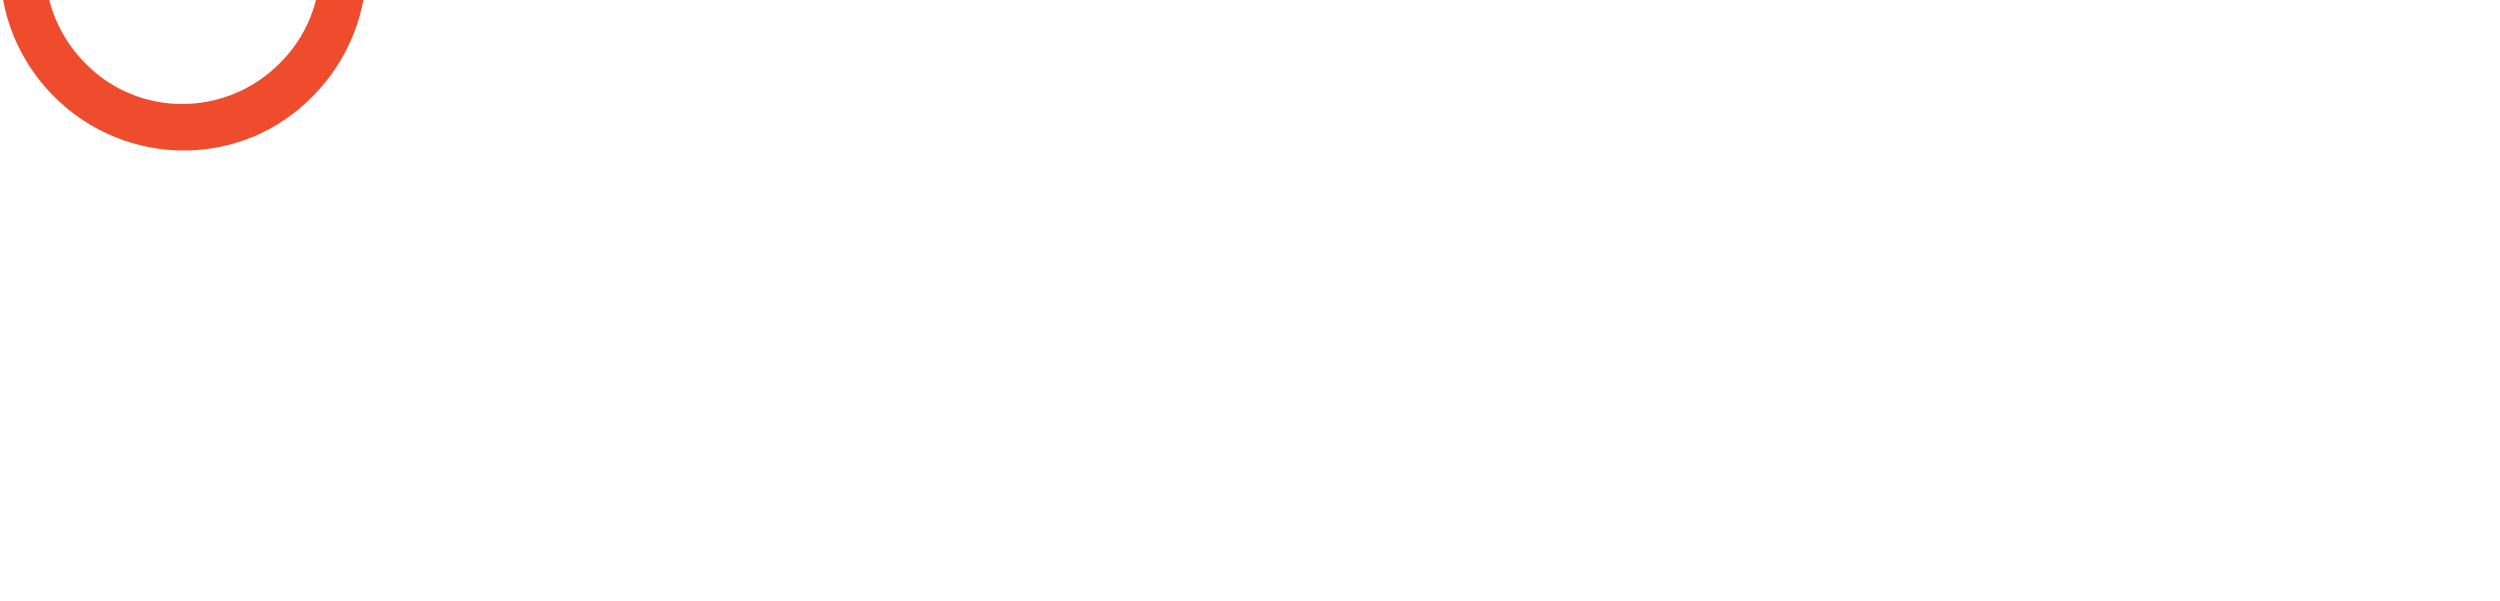
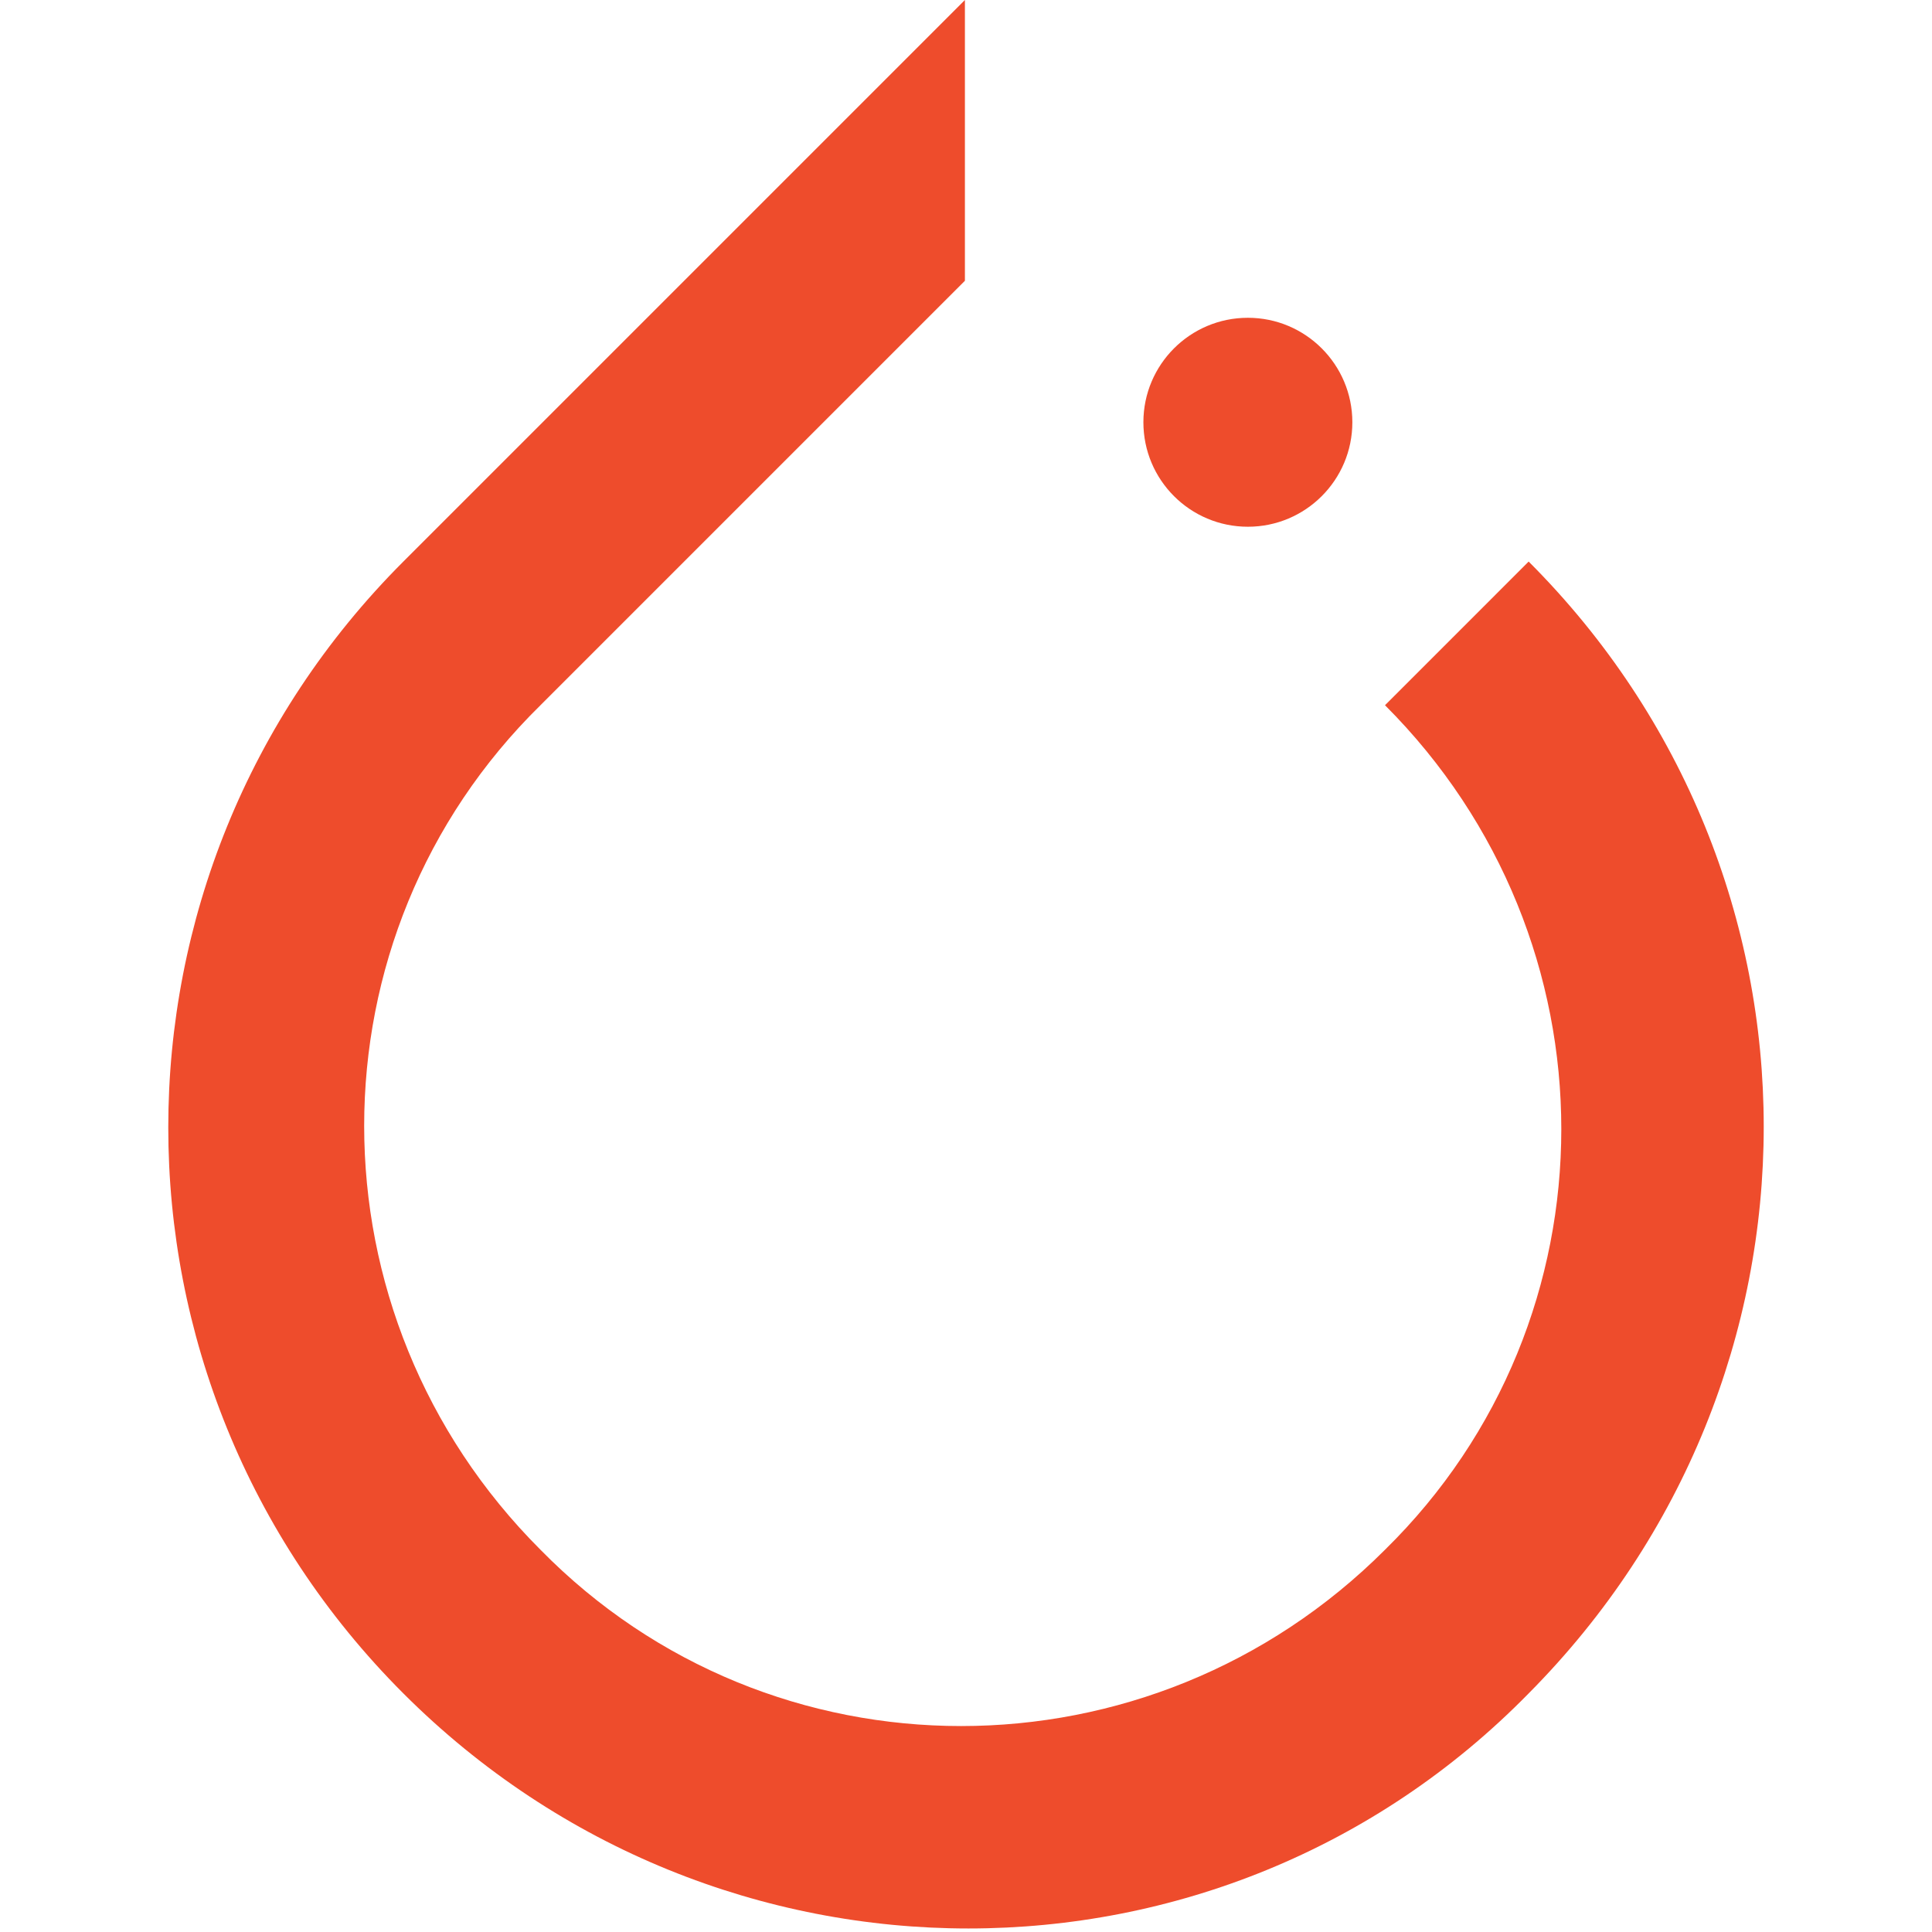
- <svg xmlns="http://www.w3.org/2000/svg" version="1.1" id="Layer_1" x="0px" y="0px" viewBox="0.6 600.0 500.0 120.2" enable-background="new 0.6 600.0 500.0 120.2" xml:space="preserve">
+ <svg xmlns="http://www.w3.org/2000/svg" width="800px" height="800px" viewBox="-27 0 310 310" version="1.1" preserveAspectRatio="xMidYMid">
  <g>
-     <path fill="#EE4C2C" d="M63.1,567.3l-6.6,6.6c10.8,10.8,10.8,28.2,0,38.8c-10.8,10.8-28.2,10.8-38.8,0c-10.8-10.8-10.8-28.2,0-38.8   l0,0l17.1-17.1l2.4-2.4l0,0v-12.9l-25.8,25.8c-14.4,14.4-14.4,37.6,0,52s37.6,14.4,51.7,0C77.5,604.8,77.5,581.7,63.1,567.3z" />
-     <circle fill="#EE4C2C" cx="50.2" cy="560.9" r="4.8" />
+     <path d="M218.281,90.106 C268.573,140.398 268.573,221.075 218.281,271.716 C169.037,322.008 88.011,322.008 37.719,271.716 C-12.573,221.424 -12.573,140.398 37.719,90.106 L127.825,0 L127.825,45.053 L119.443,53.435 L59.722,113.157 C22.003,150.177 22.003,210.947 59.722,248.666 C96.742,286.385 157.512,286.385 195.231,248.666 C232.95,211.645 232.95,150.876 195.231,113.157 L218.281,90.106 Z M173.228,84.518 C163.969,84.518 156.464,77.013 156.464,67.754 C156.464,58.496 163.969,50.99 173.228,50.99 C182.486,50.99 189.992,58.496 189.992,67.754 C189.992,77.013 182.486,84.518 173.228,84.518 Z" fill="#EE4C2C">
+ 
+ </path>
  </g>
</svg>
